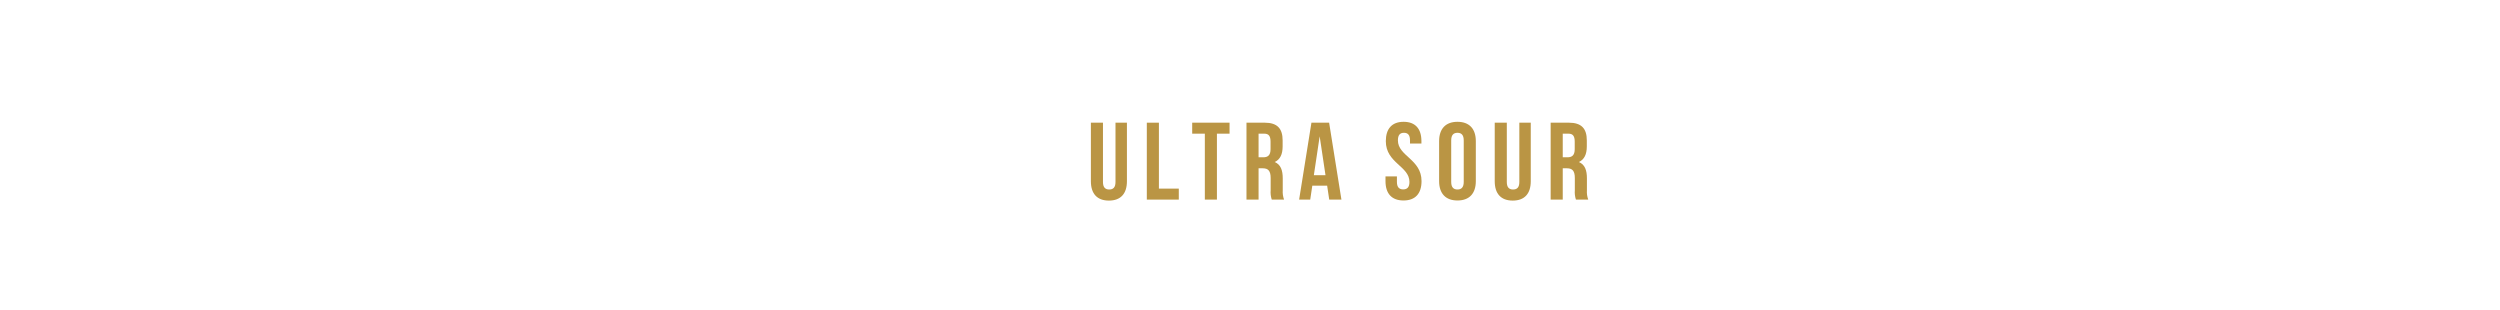
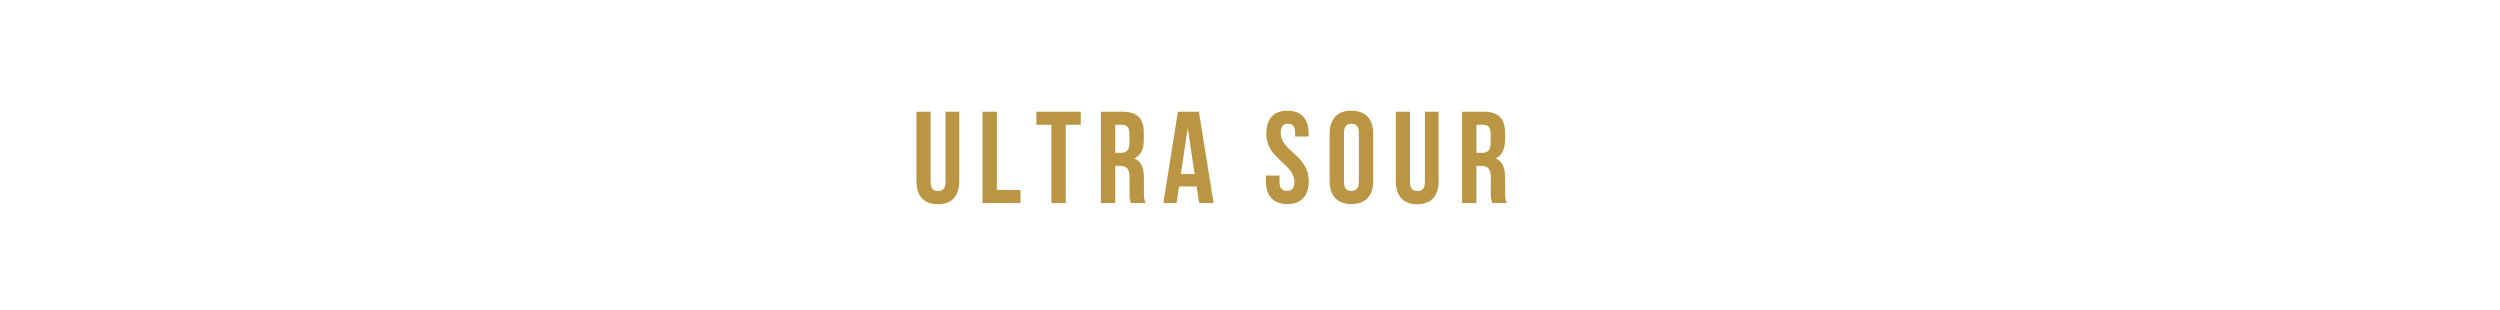
- <svg xmlns="http://www.w3.org/2000/svg" id="Content" width="728" height="90" viewBox="0 0 728 90">
+ <svg xmlns="http://www.w3.org/2000/svg" id="Content" viewBox="0 0 728 90">
  <defs>
    <style>.cls-1{fill:#ba9544;}</style>
  </defs>
-   <path class="cls-1" d="M321.185,35.726V53.005c0,1.601.705,2.177,1.824,2.177,1.12,0,1.824-.576,1.824-2.177V35.726h3.328V52.781c0,3.584-1.793,5.632-5.248,5.632-3.456,0-5.248-2.048-5.248-5.632V35.726Z" />
-   <path class="cls-1" d="M333.953,35.726h3.521V54.925h5.791V58.125h-9.312Z" />
-   <path class="cls-1" d="M347.169,35.726H358.048v3.2H354.368V58.125h-3.52V38.926h-3.68Z" />
-   <path class="cls-1" d="M370.335,58.125a6.906,6.906,0,0,1-.319-2.752V51.854c0-2.08-.704-2.848-2.304-2.848h-1.216V58.125h-3.521V35.726h5.312c3.647,0,5.215,1.696,5.215,5.151v1.76c0,2.305-.735,3.809-2.303,4.544,1.76.736,2.336,2.432,2.336,4.768v3.456a6.604,6.604,0,0,0,.383,2.72Zm-3.839-19.199v6.879h1.376c1.312,0,2.111-.576,2.111-2.367V41.23c0-1.601-.543-2.304-1.791-2.304Z" />
-   <path class="cls-1" d="M390.623,58.125h-3.552l-.607-4.063h-4.32l-.607,4.063h-3.232l3.584-22.399h5.152Zm-8.031-7.104h3.392l-1.695-11.328Z" />
-   <path class="cls-1" d="M408.735,35.47c3.424,0,5.184,2.048,5.184,5.632v.704h-3.327v-.929c0-1.6-.64-2.207-1.761-2.207-1.119,0-1.76.607-1.76,2.207,0,4.608,6.88,5.472,6.88,11.872,0,3.584-1.792,5.632-5.247,5.632-3.456,0-5.248-2.048-5.248-5.632v-1.376h3.328v1.601c0,1.6.703,2.176,1.824,2.176,1.119,0,1.823-.576,1.823-2.176,0-4.608-6.88-5.472-6.88-11.872C403.552,37.518,405.312,35.47,408.735,35.47Z" />
-   <path class="cls-1" d="M419.071,41.102c0-3.584,1.889-5.632,5.344-5.632,3.457,0,5.344,2.048,5.344,5.632V52.749c0,3.584-1.887,5.632-5.344,5.632-3.455,0-5.344-2.048-5.344-5.632Zm3.521,11.872c0,1.6.704,2.208,1.823,2.208,1.121,0,1.824-.608,1.824-2.208V40.877c0-1.6-.703-2.207-1.824-2.207-1.119,0-1.823.607-1.823,2.207Z" />
-   <path class="cls-1" d="M438.784,35.726V53.005c0,1.601.703,2.177,1.823,2.177s1.824-.576,1.824-2.177V35.726h3.327V52.781c0,3.584-1.791,5.632-5.247,5.632s-5.247-2.048-5.247-5.632V35.726Z" />
-   <path class="cls-1" d="M458.911,58.125a6.878,6.878,0,0,1-.32-2.752V51.854c0-2.08-.704-2.848-2.304-2.848h-1.216V58.125h-3.52V35.726h5.312c3.647,0,5.216,1.696,5.216,5.151v1.76c0,2.305-.736,3.809-2.305,4.544,1.761.736,2.336,2.432,2.336,4.768v3.456a6.603,6.603,0,0,0,.384,2.72Zm-3.84-19.199v6.879h1.376c1.312,0,2.111-.576,2.111-2.367V41.23c0-1.601-.544-2.304-1.792-2.304Z" />
+   <path class="cls-1" d="M271,32.53V53.05c0,1.9.83,2.58,2.16,2.58s2.17-.68,2.17-2.58V32.53h4V52.78c0,4.26-2.13,6.69-6.23,6.69s-6.23-2.43-6.23-6.69V32.53Z" />
+   <path class="cls-1" d="M286.11,32.53h4.18v22.8h6.87v3.8H286.11Z" />
+   <path class="cls-1" d="M301.8,32.53h12.92v3.8h-4.37v22.8h-4.18V36.33H301.8Z" />
+   <path class="cls-1" d="M329.31,59.13a8.16,8.16,0,0,1-.38-3.27V51.68c0-2.47-.83-3.38-2.73-3.38h-1.45V59.13h-4.18V32.53h6.31c4.33,0,6.19,2,6.19,6.12v2.09c0,2.73-.87,4.52-2.73,5.39,2.09.88,2.77,2.89,2.77,5.66V55.9a7.81,7.81,0,0,0,.46,3.23Zm-4.56-22.8V44.5h1.64c1.55,0,2.5-.68,2.5-2.81V39.07c0-1.9-.64-2.74-2.12-2.74Z" />
+   <path class="cls-1" d="M353.4,59.13h-4.21l-.73-4.83h-5.13l-.72,4.83h-3.84L343,32.53h6.12Zm-9.53-8.44h4l-2-13.45Z" />
+   <path class="cls-1" d="M374.91,32.23c4.07,0,6.16,2.43,6.16,6.68v.84h-3.95v-1.1c0-1.9-.76-2.62-2.09-2.62s-2.09.72-2.09,2.62c0,5.47,8.16,6.5,8.16,14.09,0,4.26-2.12,6.69-6.23,6.69s-6.23-2.43-6.23-6.69V51.11h3.95V53c0,1.9.84,2.58,2.17,2.58s2.17-.68,2.17-2.58c0-5.47-8.17-6.5-8.17-14.1C368.76,34.66,370.85,32.23,374.91,32.23Z" />
+   <path class="cls-1" d="M387.19,38.91c0-4.25,2.24-6.68,6.34-6.68s6.35,2.43,6.35,6.68V52.74c0,4.26-2.24,6.69-6.35,6.69s-6.34-2.43-6.34-6.69ZM391.37,53c0,1.9.83,2.62,2.16,2.62s2.17-.72,2.17-2.62V38.65c0-1.9-.84-2.62-2.17-2.62s-2.16.72-2.16,2.62Z" />
+   <path class="cls-1" d="M410.59,32.53V53.05c0,1.9.84,2.58,2.17,2.58s2.16-.68,2.16-2.58V32.53h4V52.78c0,4.26-2.13,6.69-6.23,6.69s-6.23-2.43-6.23-6.69V32.53Z" />
+   <path class="cls-1" d="M434.5,59.13a8.16,8.16,0,0,1-.38-3.27V51.68c0-2.47-.84-3.38-2.74-3.38h-1.44V59.13h-4.18V32.53h6.3c4.34,0,6.2,2,6.2,6.12v2.09c0,2.73-.88,4.52-2.74,5.39,2.09.88,2.77,2.89,2.77,5.66V55.9a7.81,7.81,0,0,0,.46,3.23Zm-4.56-22.8V44.5h1.63c1.56,0,2.51-.68,2.51-2.81V39.07c0-1.9-.65-2.74-2.13-2.74Z" />
</svg>
